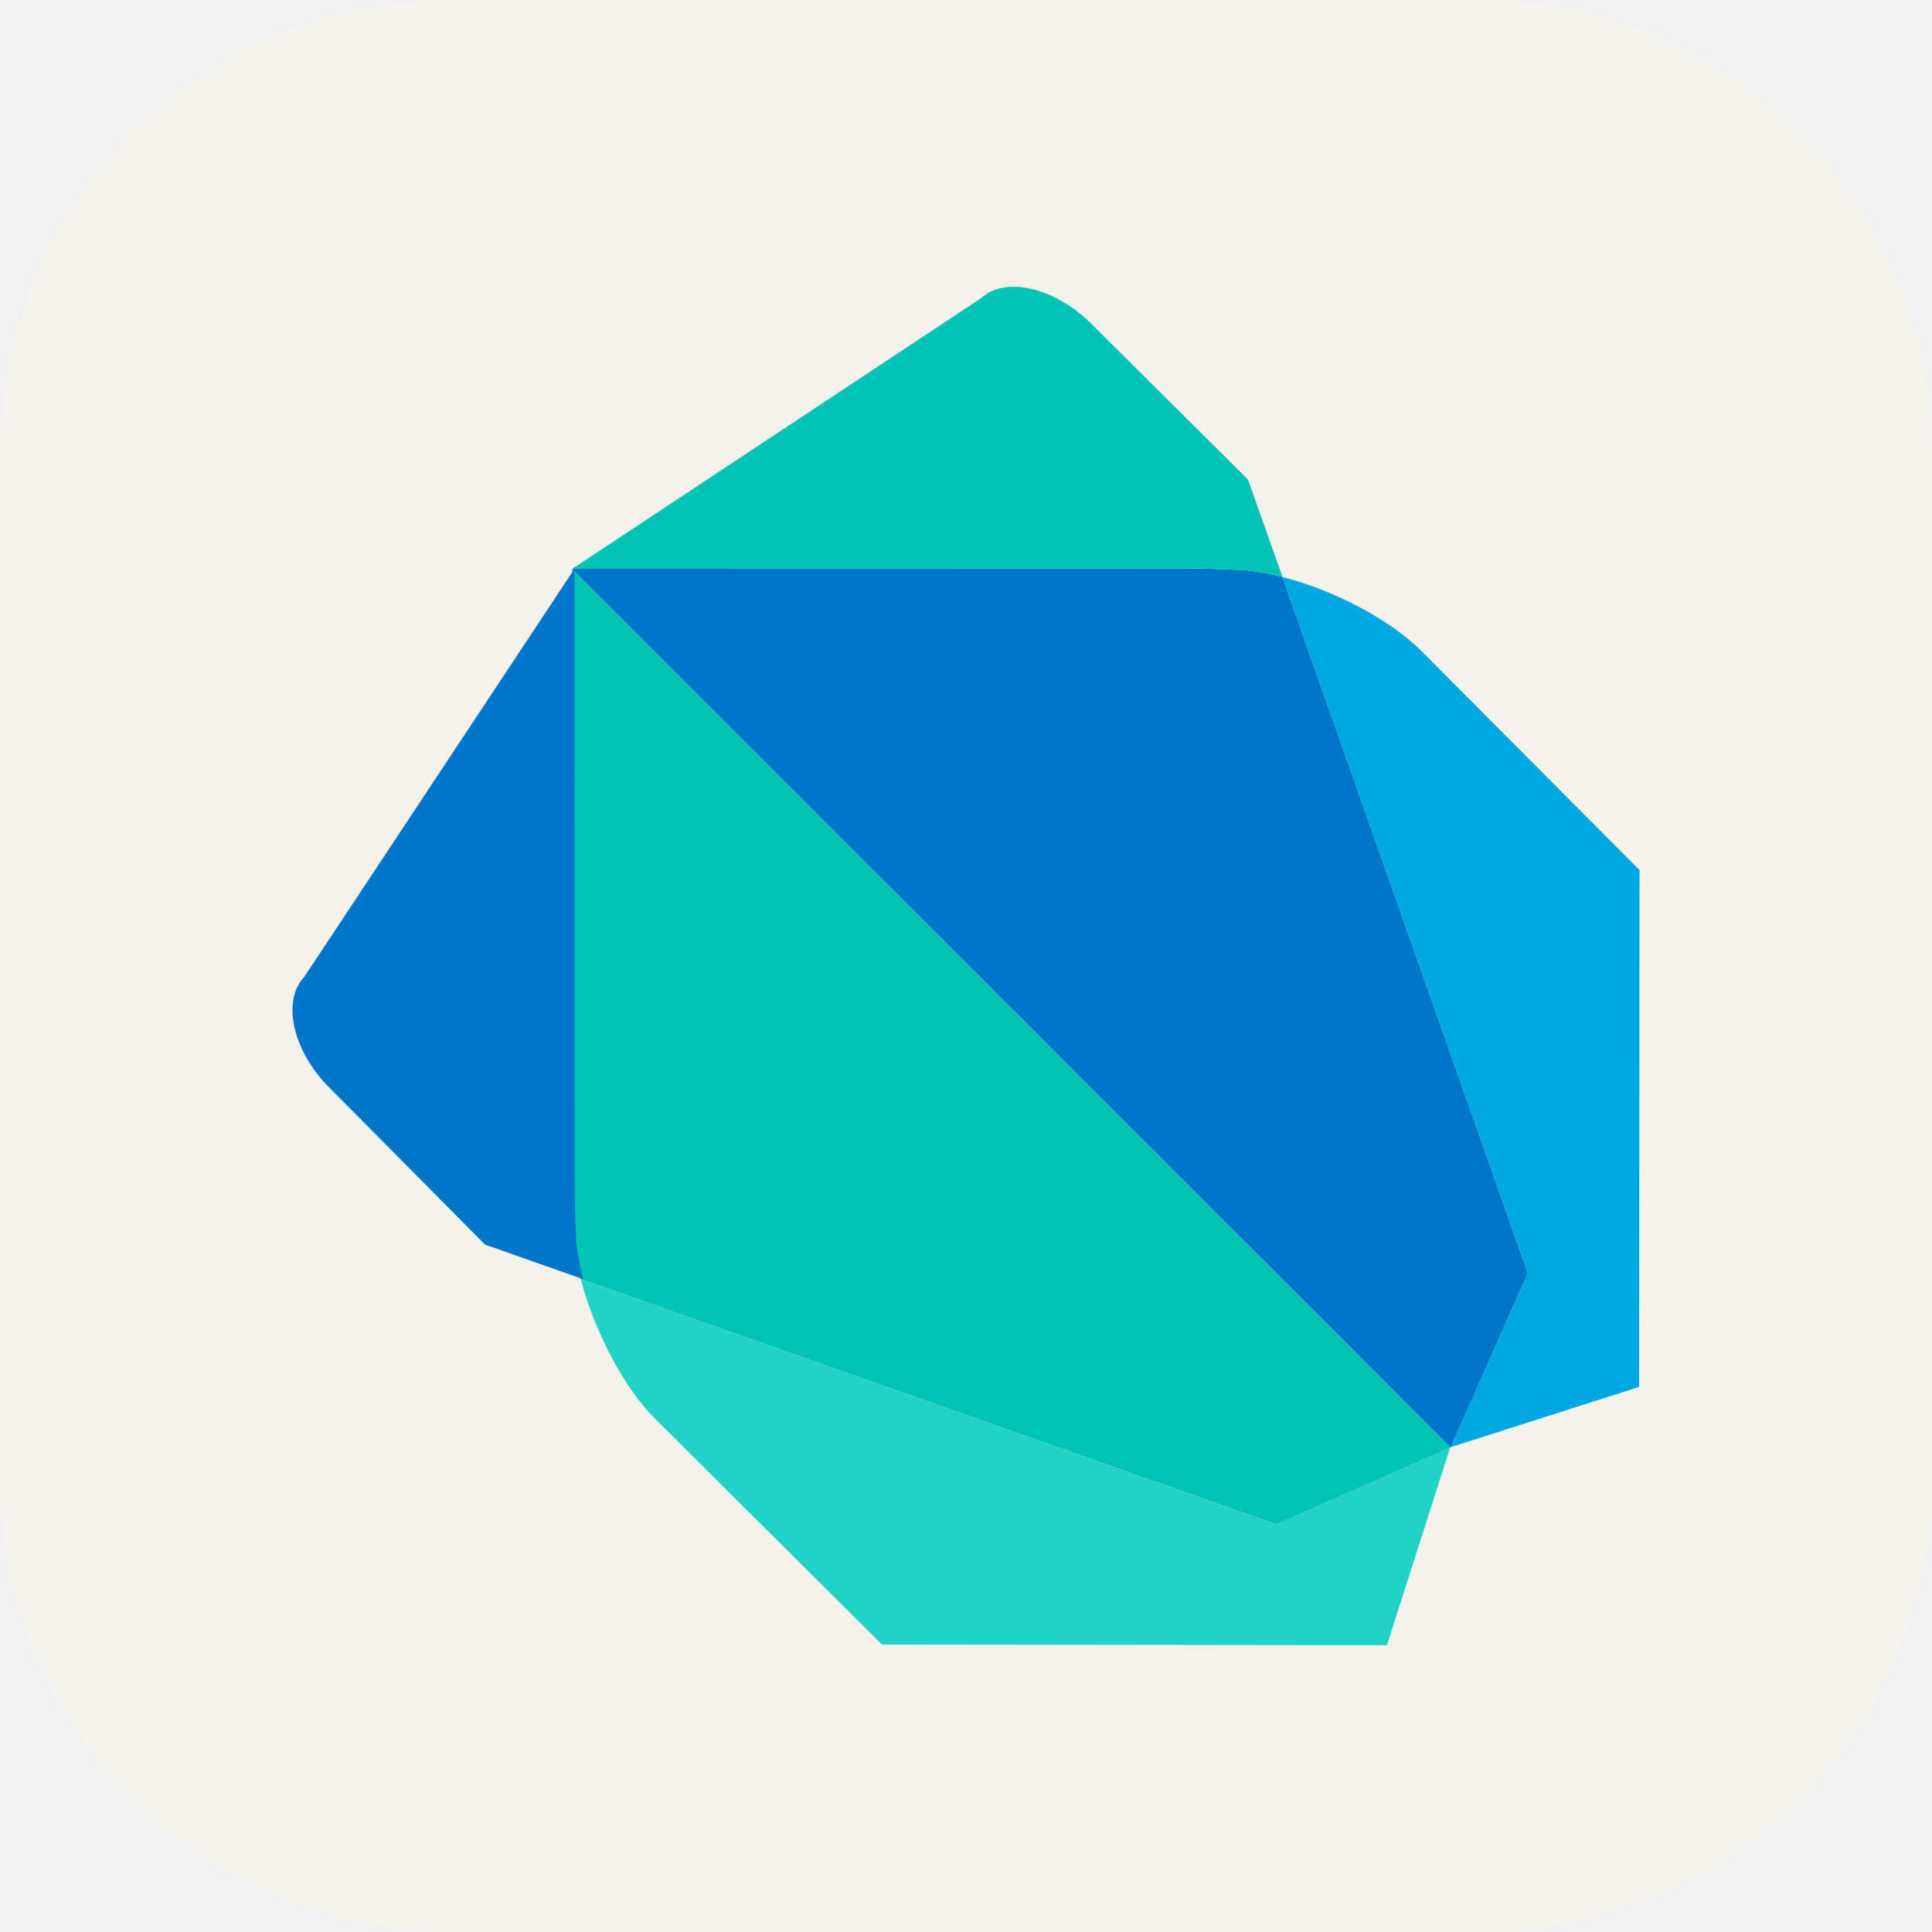
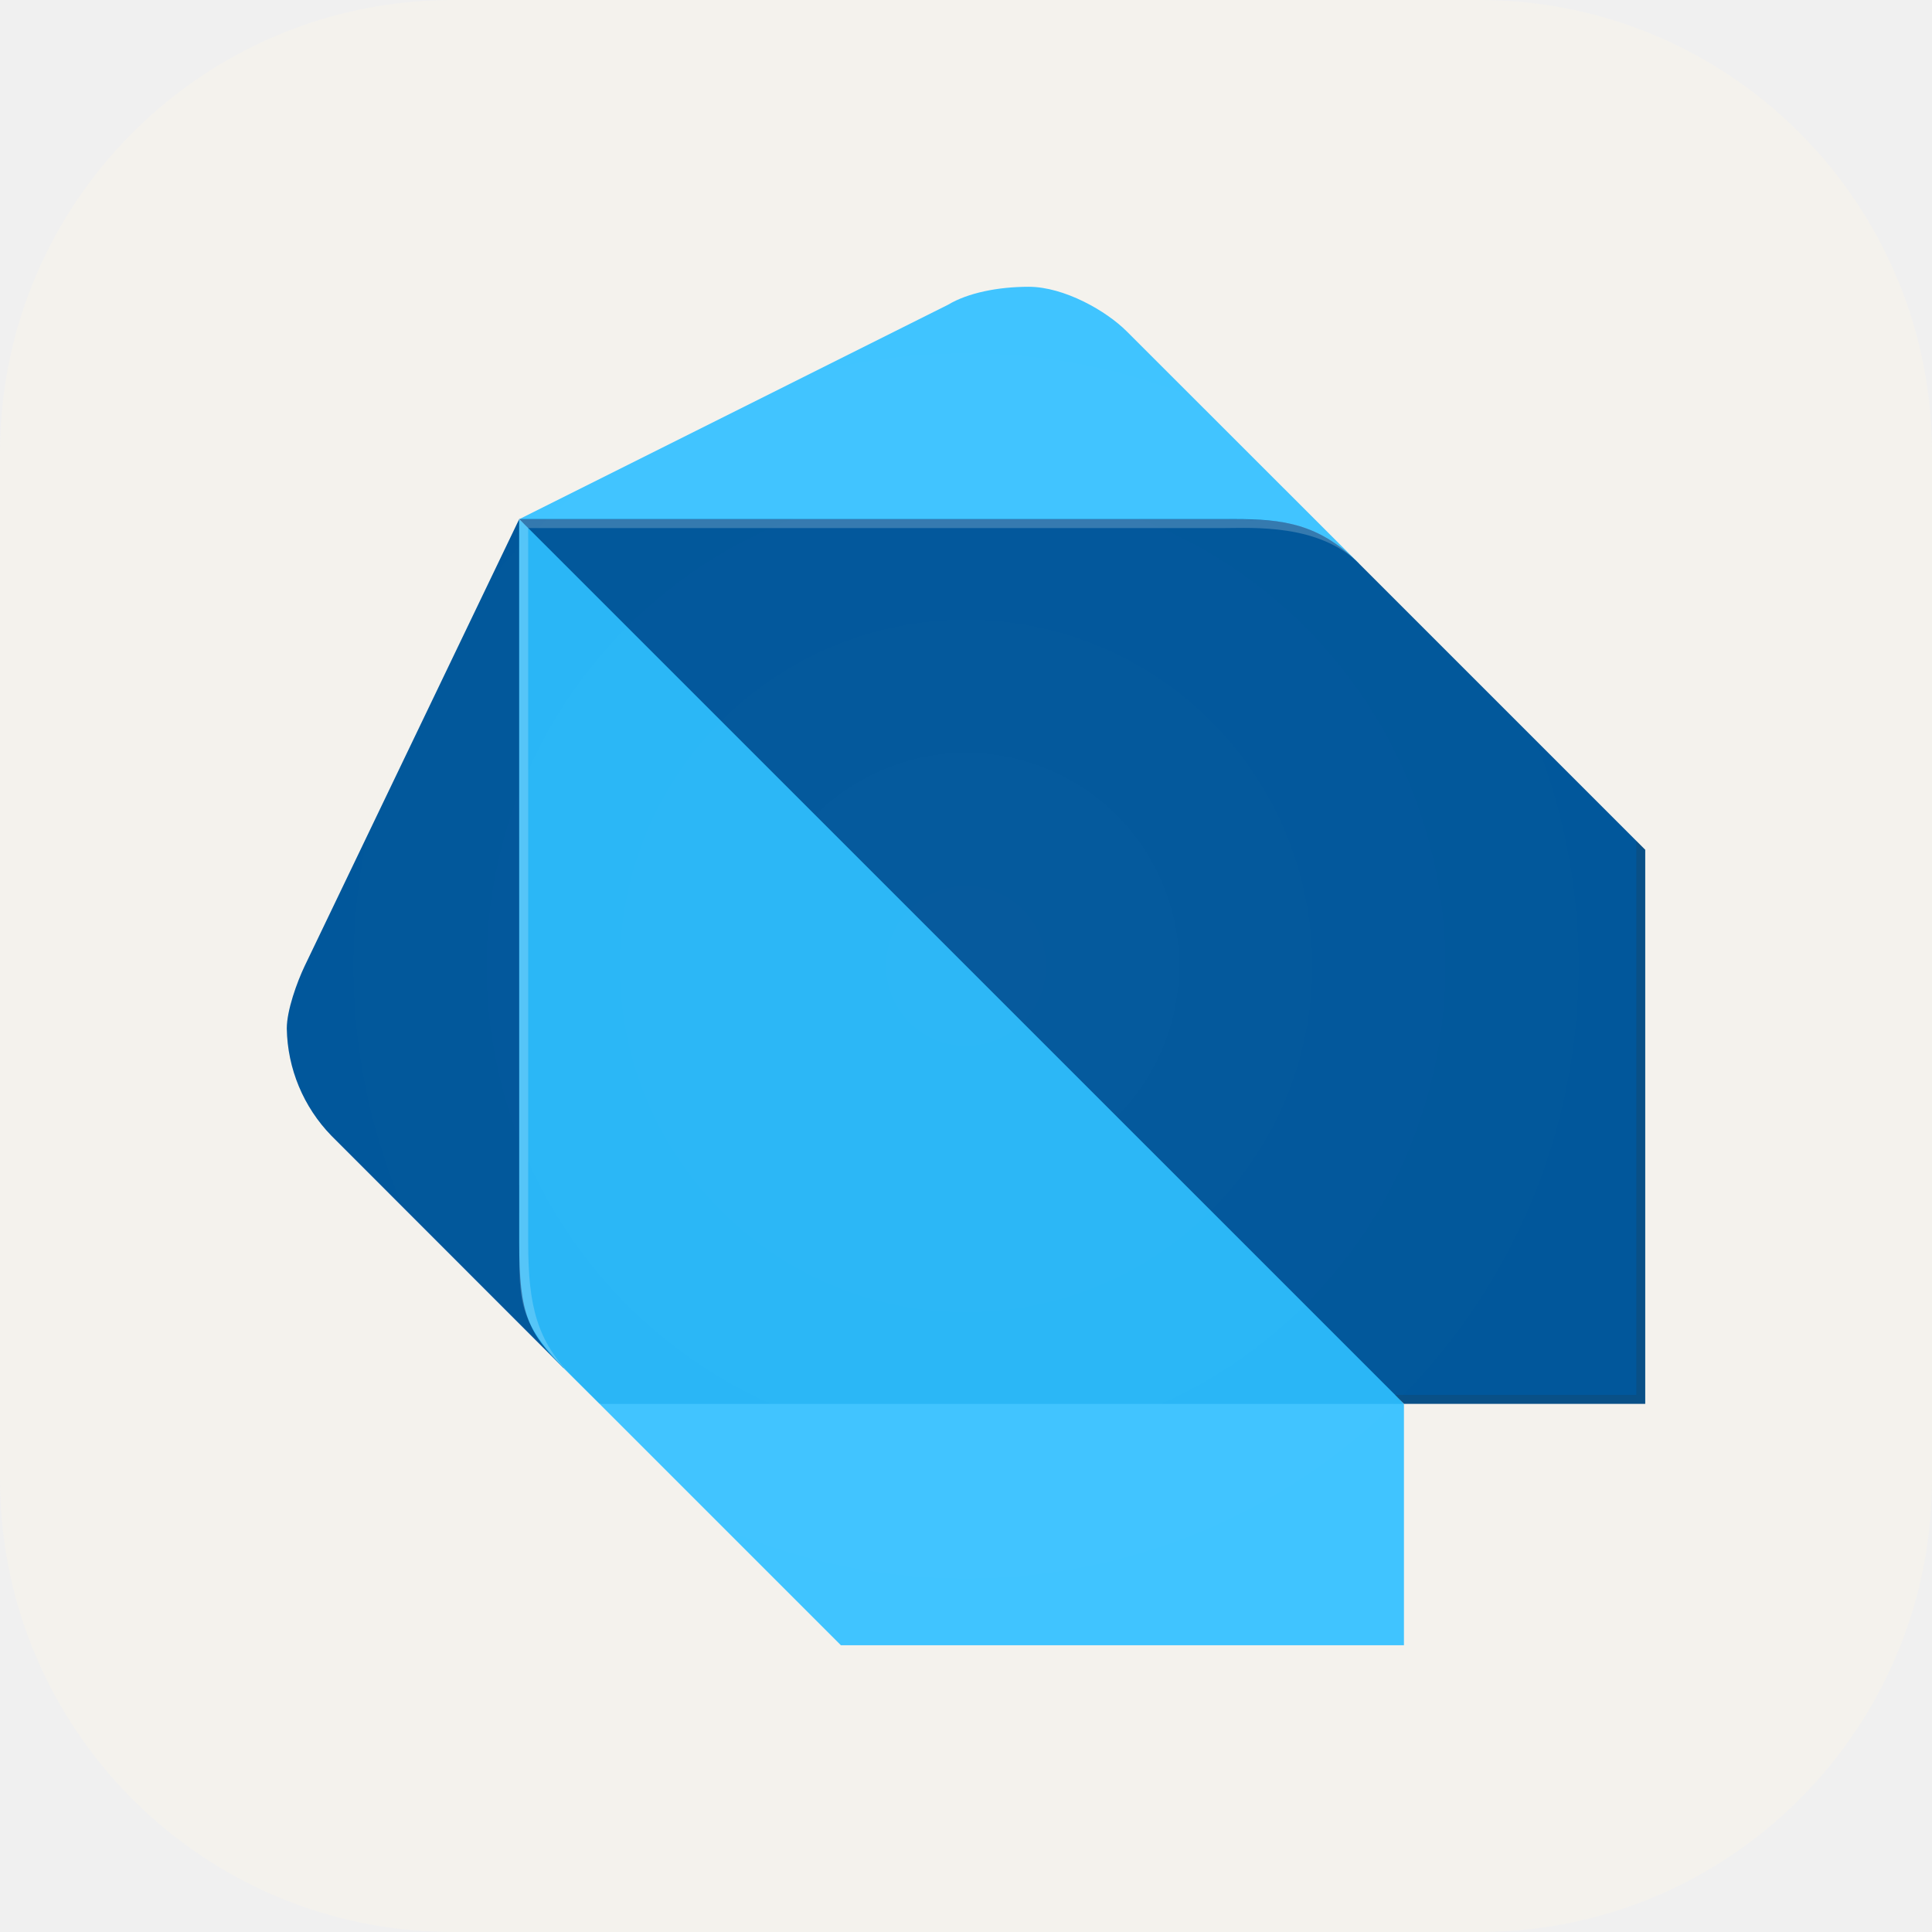
- <svg xmlns="http://www.w3.org/2000/svg" width="256" height="256" fill="none" viewBox="0 0 256 256">
+ <svg xmlns="http://www.w3.org/2000/svg" width="256" height="256" fill="none">
  <rect width="256" height="256" fill="#F4F2ED" rx="60" />
-   <path fill="#00C4B3" d="M87.449 87.005L75.811 75.361L75.856 159.463L75.997 163.39C76.053 165.246 76.405 167.327 76.967 169.493L169.147 202.005L192.209 191.796L192.229 191.762L87.444 87.005H87.449Z" />
-   <path fill="#22D3C5" d="M76.97 169.493H76.978C76.97 169.459 76.956 169.42 76.939 169.38C76.959 169.423 76.959 169.465 76.967 169.493H76.97ZM192.187 191.796L169.124 202.005L76.959 169.493C78.717 176.254 82.618 183.853 86.808 187.999L116.874 217.916L183.778 218L192.159 191.796H192.187Z" />
-   <path fill="#0075C9" d="M76.126 75.364L40.286 129.491C37.311 132.669 38.796 139.227 43.586 144.059L64.274 164.917L77.279 169.501C76.717 167.341 76.362 165.282 76.309 163.398L76.168 159.472L76.126 75.37V75.364Z" />
-   <path fill="#0075C9" d="M169.906 76.447C167.741 75.898 165.665 75.552 163.795 75.499L159.638 75.347L75.811 75.367L192.226 191.765L202.452 168.702L169.912 76.453L169.906 76.447Z" />
-   <path fill="#00A8E1" d="M169.799 76.427C169.836 76.441 169.875 76.45 169.906 76.455V76.444C169.87 76.436 169.836 76.436 169.799 76.421V76.427ZM188.404 86.322C184.171 82.061 176.676 78.165 169.906 76.455L202.447 168.697L192.209 191.759L217.19 183.777L217.246 115.287L188.401 86.319L188.404 86.322Z" />
-   <path fill="#00C4B3" d="M165.344 63.523L144.532 42.823C139.677 38.051 133.119 36.56 129.969 39.53L75.845 75.361L159.672 75.342L163.828 75.493C165.699 75.55 167.777 75.893 169.94 76.441L165.35 63.518L165.344 63.523Z" />
+   <path fill="#01579b" d="M74.7 181.3l-30.78-30.8A20.88 20.88 0 0138 136.28c0-2.4 1.35-6.14 2.37-8.28l28.42-59.2z" />
+   <path fill="#40c4ff" d="M180.11 74.7l-30.8-30.78c-2.68-2.7-8.28-5.92-13.01-5.92-4.08 0-8.08.82-10.66 2.37L68.81 68.79zm5.92 143.3v-31.97l-55.66-17.77-50.92 17.77L111.42 218z" />
+   <path fill="#29b6f6" d="M68.8 164.7c0 9.51 1.19 11.84 5.9 16.6l4.75 4.73h106.58l-52.1-59.2-65.14-58.04z" />
+   <path fill="#01579b" d="M163.53 68.78H68.8l117.24 117.23H218V112.6l-37.9-37.9c-5.32-5.34-10.04-5.92-16.57-5.92z" />
+   <path fill="#fff" d="M75.9 182.47c-4.74-4.75-5.91-9.44-5.91-17.76V69.97L68.8 68.8v95.92c-.02 8.32-.02 10.63 7.09 17.76l3.55 3.54z" opacity=".2" />
+   <path fill="#263238" d="M218 112.6l-1.18-1.18v73.42h-31.97l1.18 1.19H218z" opacity=".2" />
+   <path fill="#fff" d="M180.11 74.7c-5.87-5.87-10.68-5.9-17.76-5.9H68.81l1.18 1.17h92.36c3.54 0 12.46-.6 17.76 4.74z" opacity=".2" />
+   <radialGradient id="prefix__a" cx="71.92" cy="62.22" r="68" gradientTransform="matrix(1.32333 0 0 -1.32333 32.83 210.33)" gradientUnits="userSpaceOnUse">
+     <stop offset="0" stop-color="#fff" stop-opacity=".1" />
+     <stop offset="1" stop-color="#fff" stop-opacity="0" />
+   </radialGradient>
+   <path fill="url(#prefix__a)" d="M216.82 111.42l-36.7-36.71-30.8-30.8c-2.69-2.7-8.29-5.91-13.02-5.91-4.08 0-8.08.82-10.66 2.37L68.81 68.79 40.38 128c-1.02 2.16-2.37 5.9-2.37 8.28 0 5.18 2.28 10.46 5.92 14.22l28.37 28.17c.68.83 1.47 1.68 2.4 2.62l1.19 1.18 3.54 3.55 30.8 30.79 1.18 1.18H186V186h31.97v-73.4z" opacity=".2" />
</svg>
